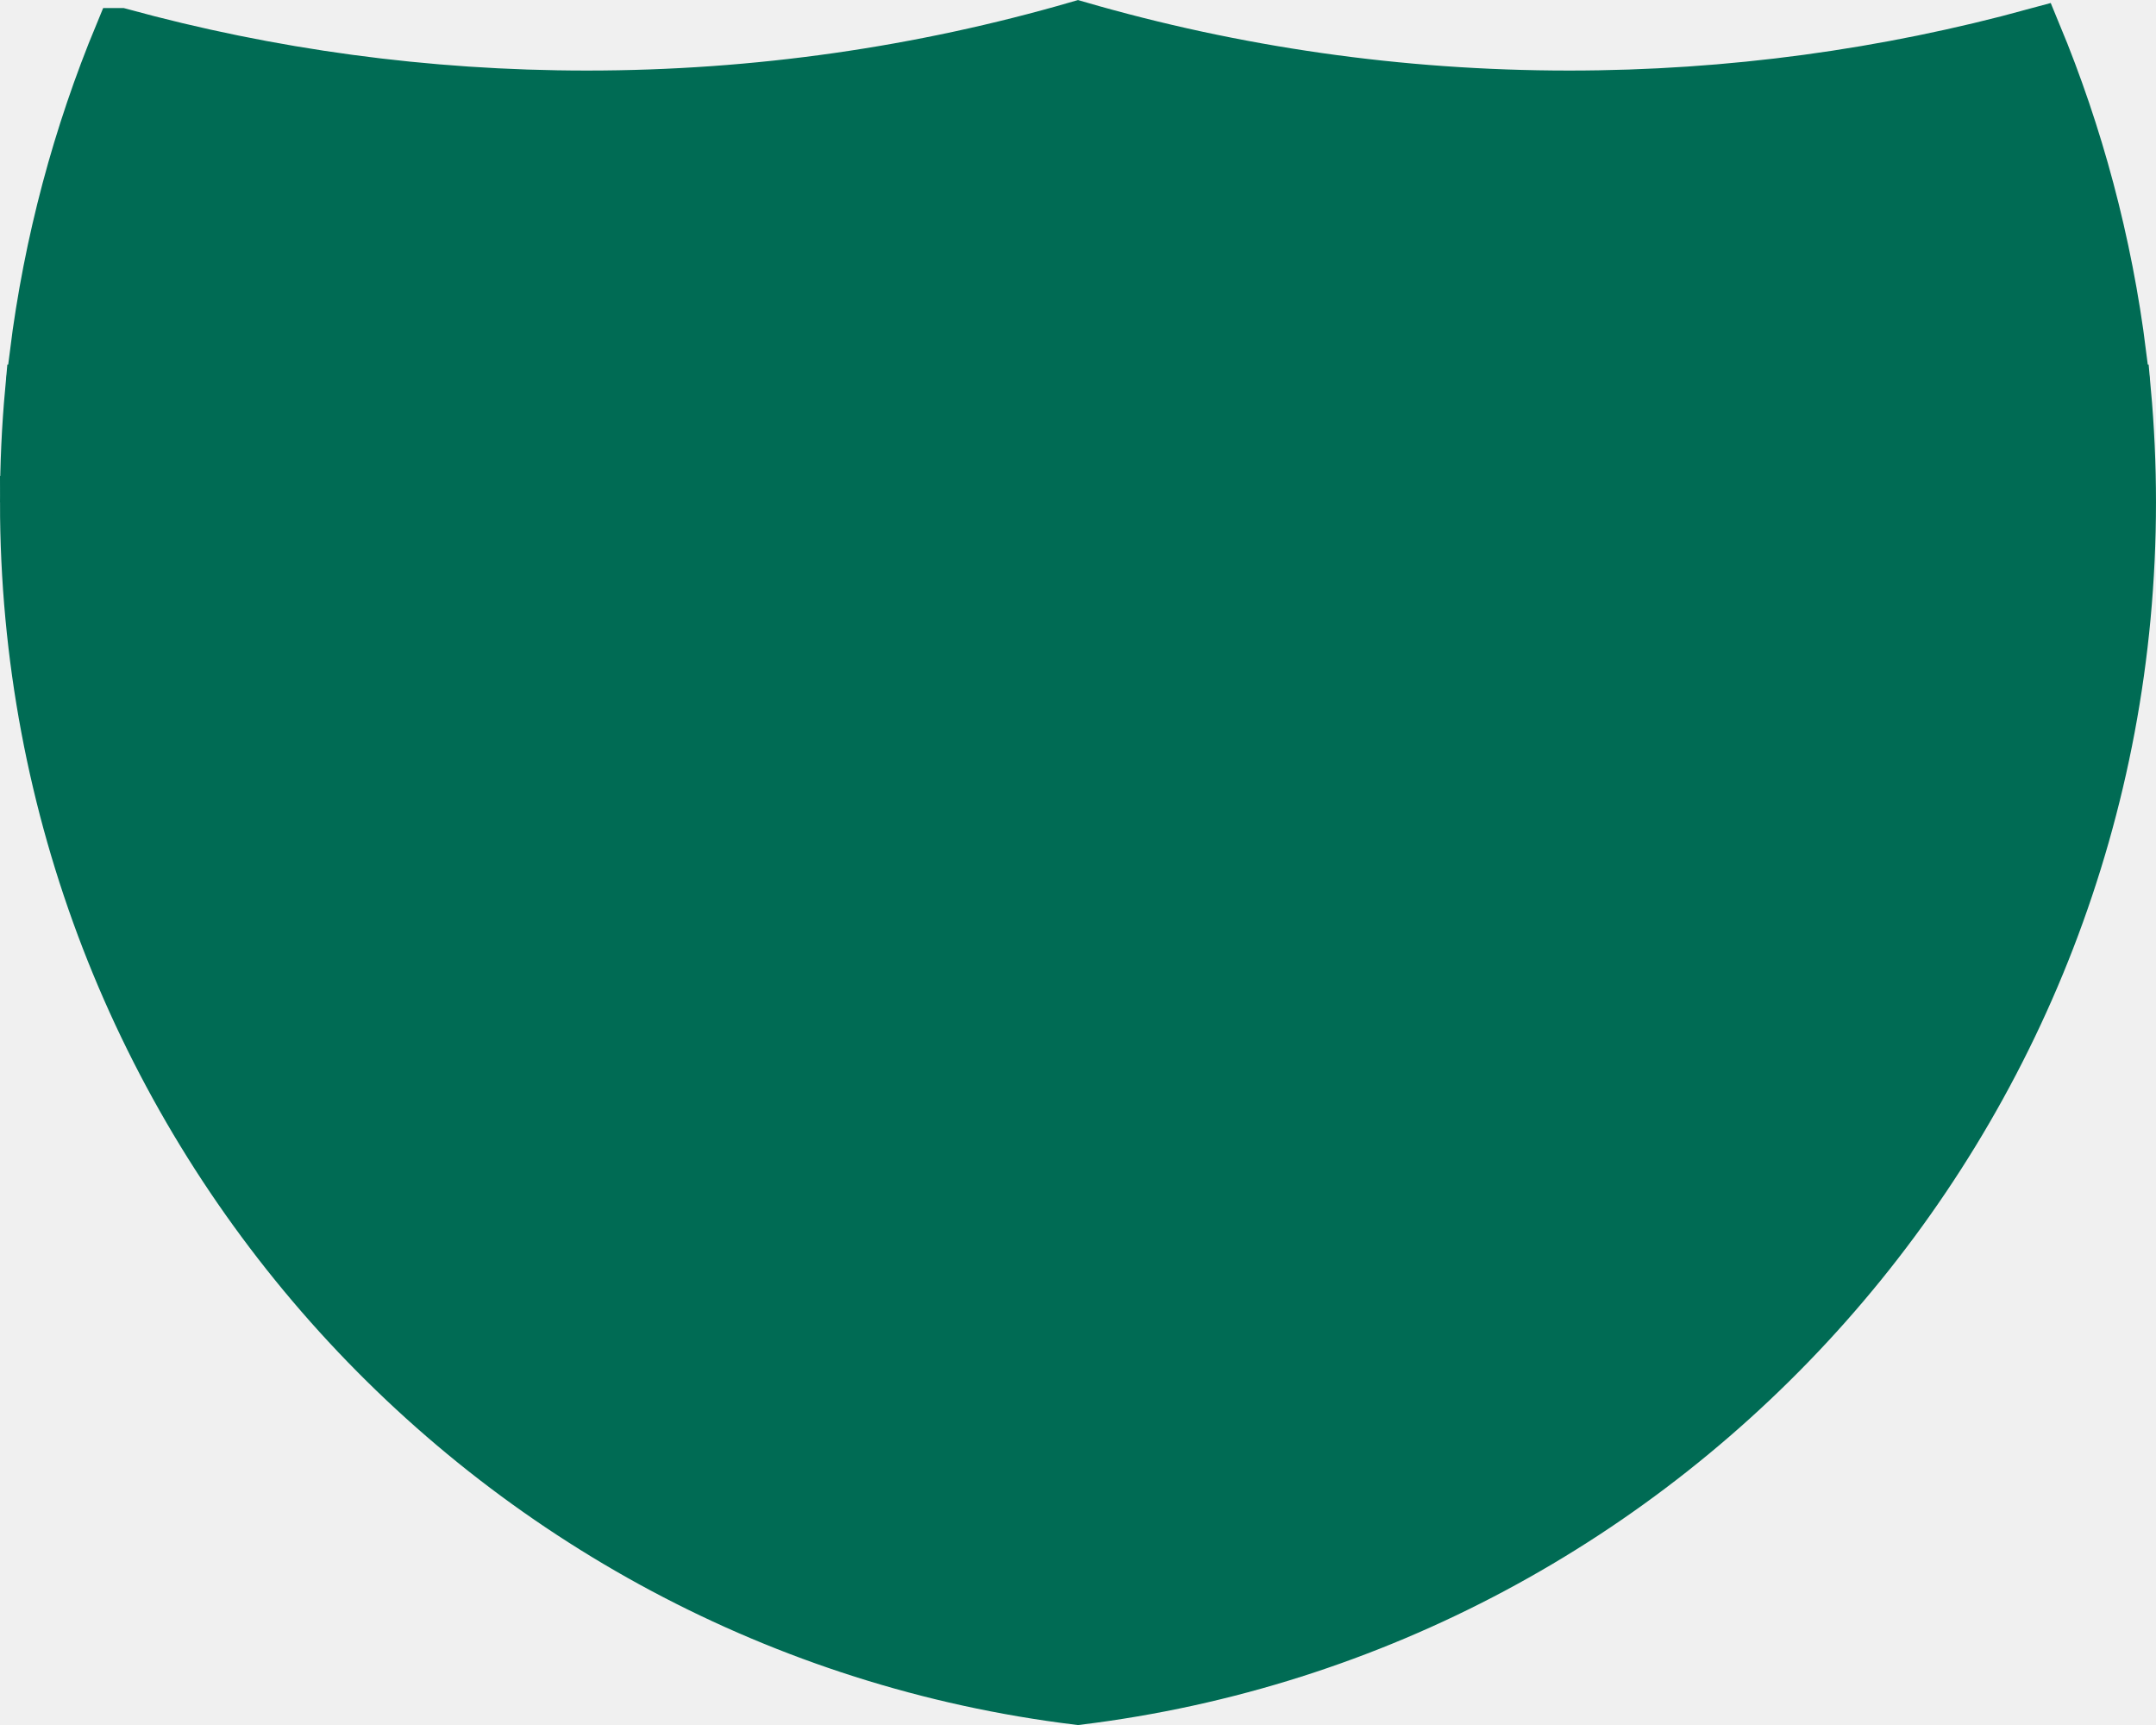
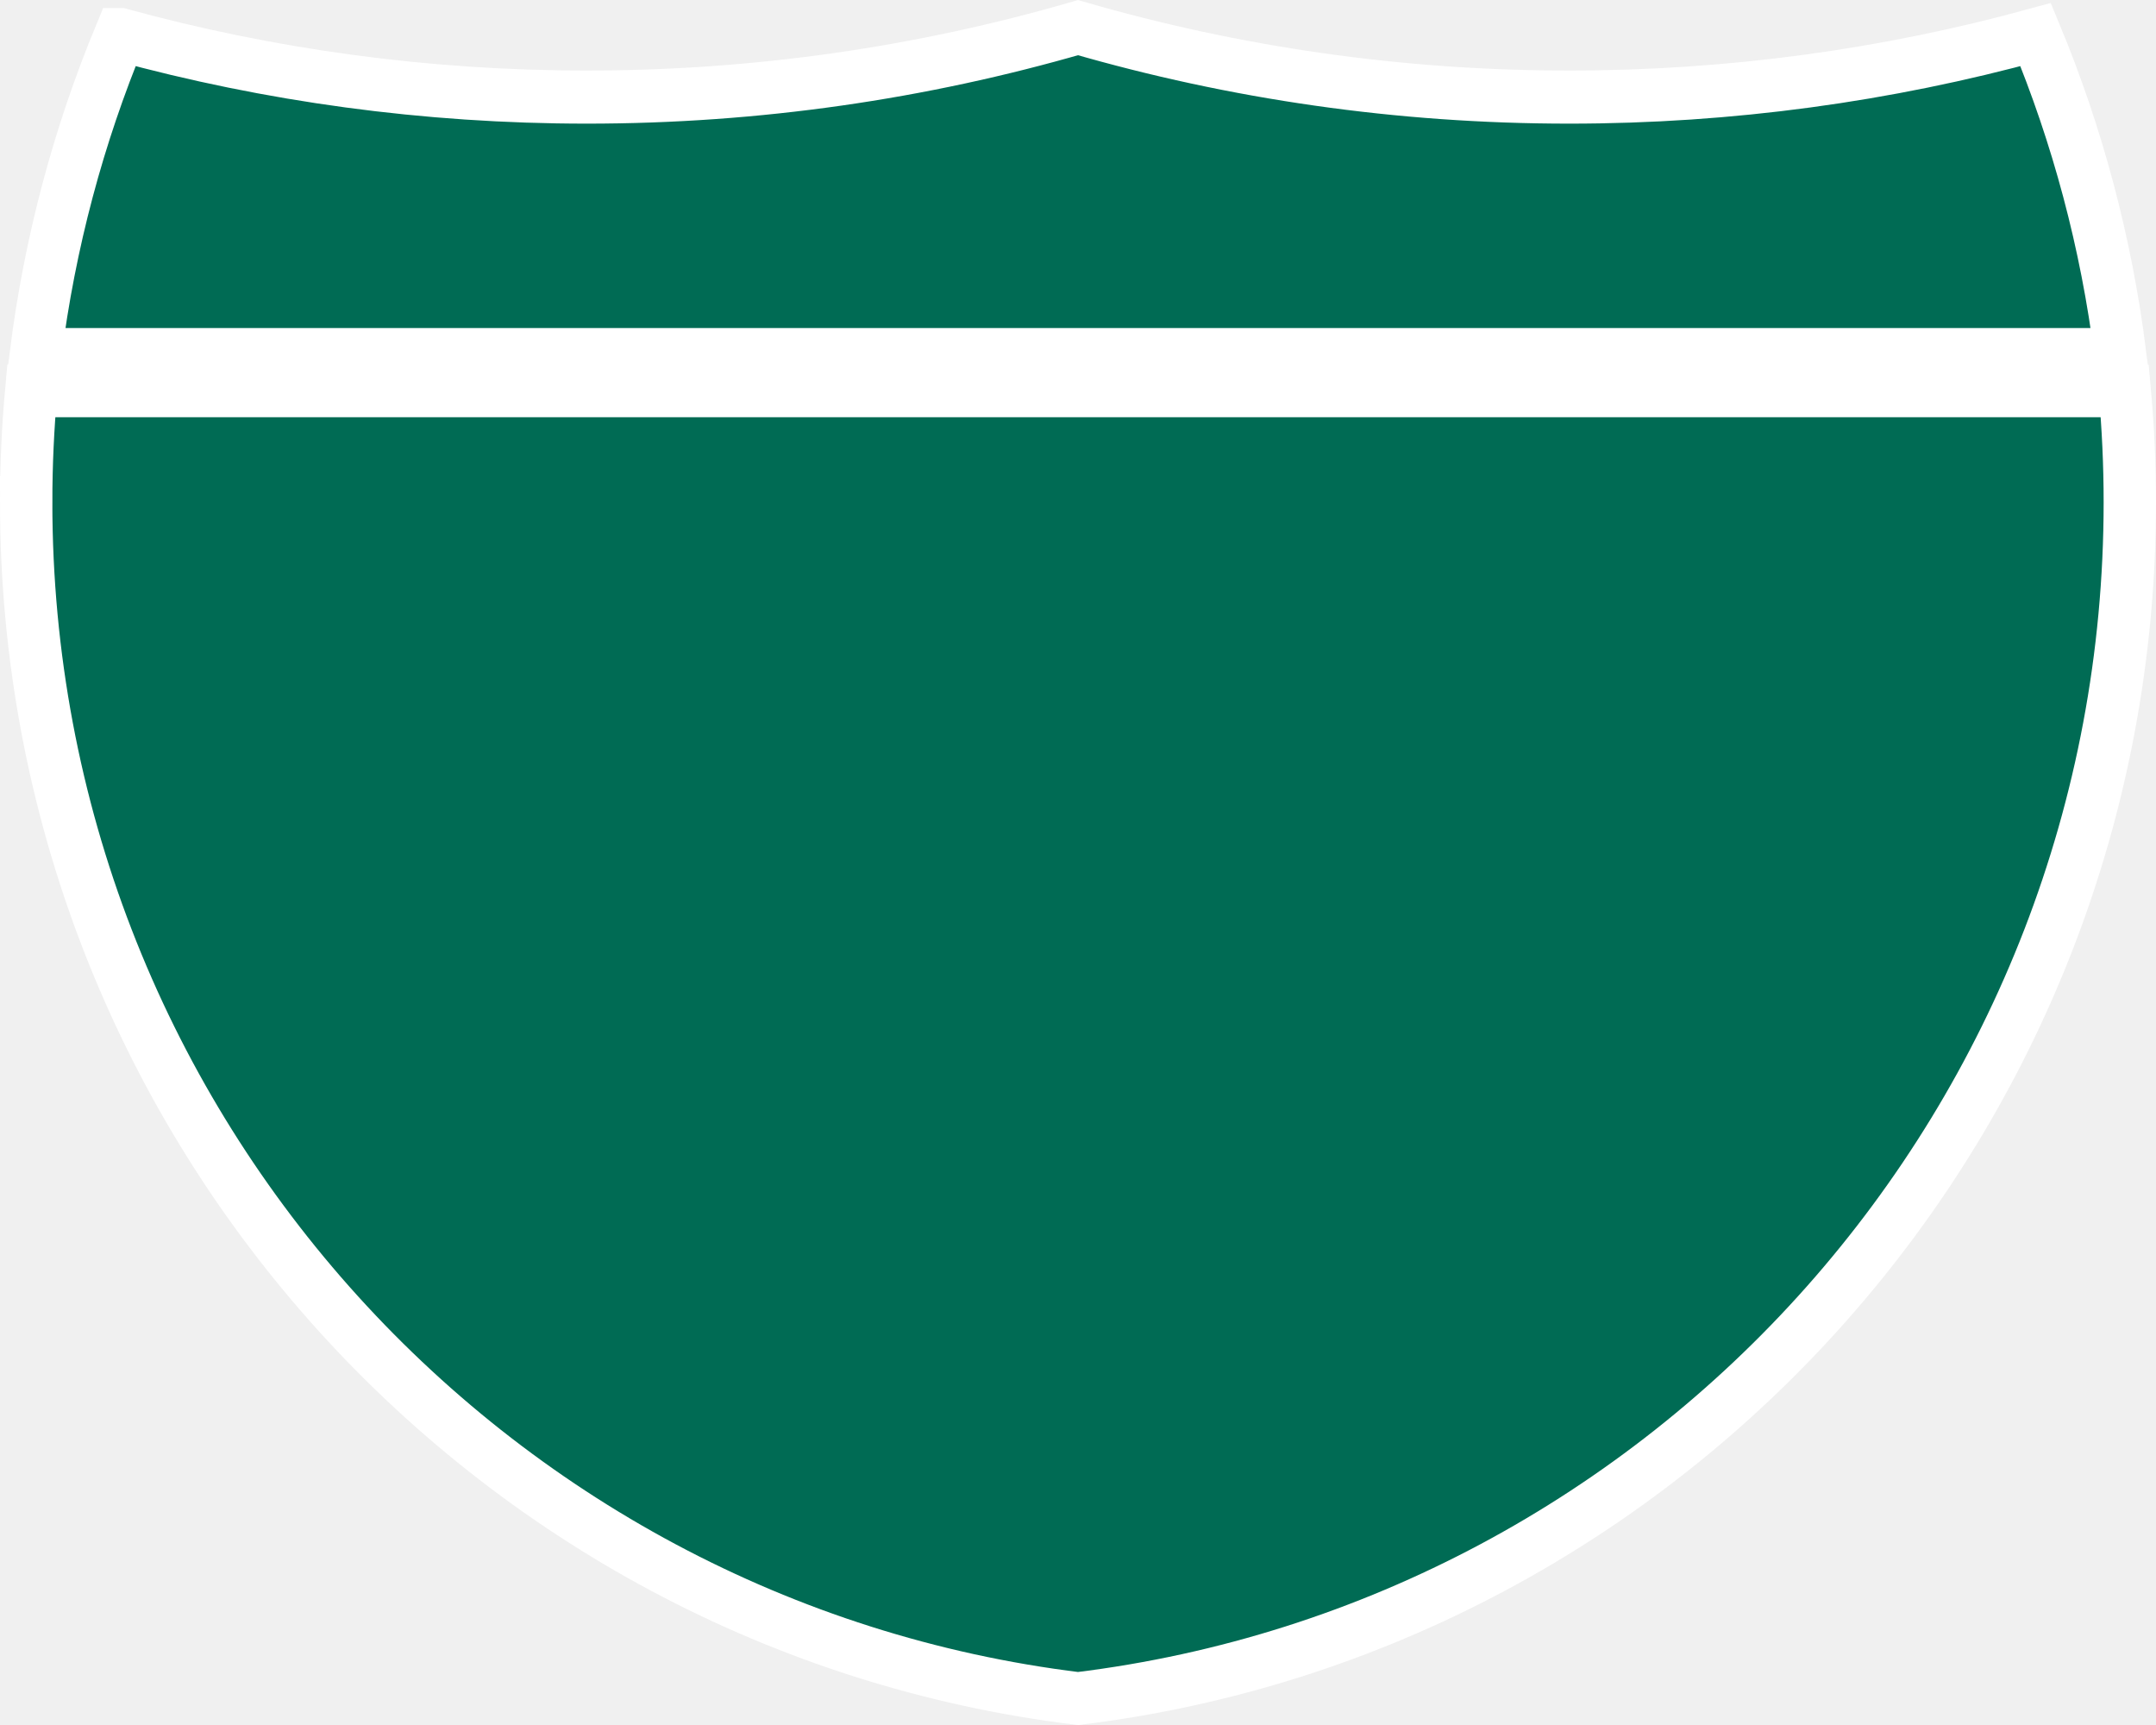
<svg xmlns="http://www.w3.org/2000/svg" width="50" height="40" version="1.0" viewBox="0 0 49.933 39.934">
-   <g transform="matrix(.067667 0 0 .068065 -.40871 -.48342)" fill="#006b54" stroke="#006b54" stroke-width="17.917">
-     <path d="m15 177.91c0-12.782 0.585-25.427 1.729-37.91h716.54c1.145 12.483 1.73 25.128 1.73 37.91 0 209.51-157.14 382.32-360 406.98-202.86-24.662-360-197.47-360-406.98z" fill="#006b54" stroke="#006b54" stroke-width="17.917" />
+   <g transform="matrix(.067667 0 0 .068065 -.40871 -.48342)" fill="#006b54" stroke="#fff" stroke-width="17.917">
+     <path d="m15 177.91c0-12.782 0.585-25.427 1.729-37.91h716.54c1.145 12.483 1.73 25.128 1.73 37.91 0 209.51-157.14 382.32-360 406.98-202.86-24.662-360-197.47-360-406.98z" fill="#006b54" stroke="#fff" stroke-width="17.917" />
  </g>
-   <g transform="matrix(.067697 0 0 .069207 -.41968 -.44638)" fill="#006b54" stroke="#006b54" stroke-width="17.764">
-     <path d="m47.378 17.943c50.892 13.635 104.39 20.906 159.58 20.906 58.261 0 114.63-8.101 168.04-23.238 53.411 15.137 109.78 23.238 168.04 23.238 55.194 0 108.69-7.271 159.58-20.906 14.262 33.625 24.164 69.546 28.996 107.06h-713.24c4.833-37.51 14.734-73.432 28.996-107.06z" fill="#006b54" stroke="#006b54" stroke-width="17.764" />
+   <g transform="matrix(.067697 0 0 .069207 -.41968 -.44638)" fill="#006b54" stroke="#fff" stroke-width="17.764">
+     <path d="m47.378 17.943c50.892 13.635 104.39 20.906 159.58 20.906 58.261 0 114.63-8.101 168.04-23.238 53.411 15.137 109.78 23.238 168.04 23.238 55.194 0 108.69-7.271 159.58-20.906 14.262 33.625 24.164 69.546 28.996 107.06h-713.24c4.833-37.51 14.734-73.432 28.996-107.06z" fill="#006b54" stroke="#fff" stroke-width="17.764" />
  </g>
</svg>
